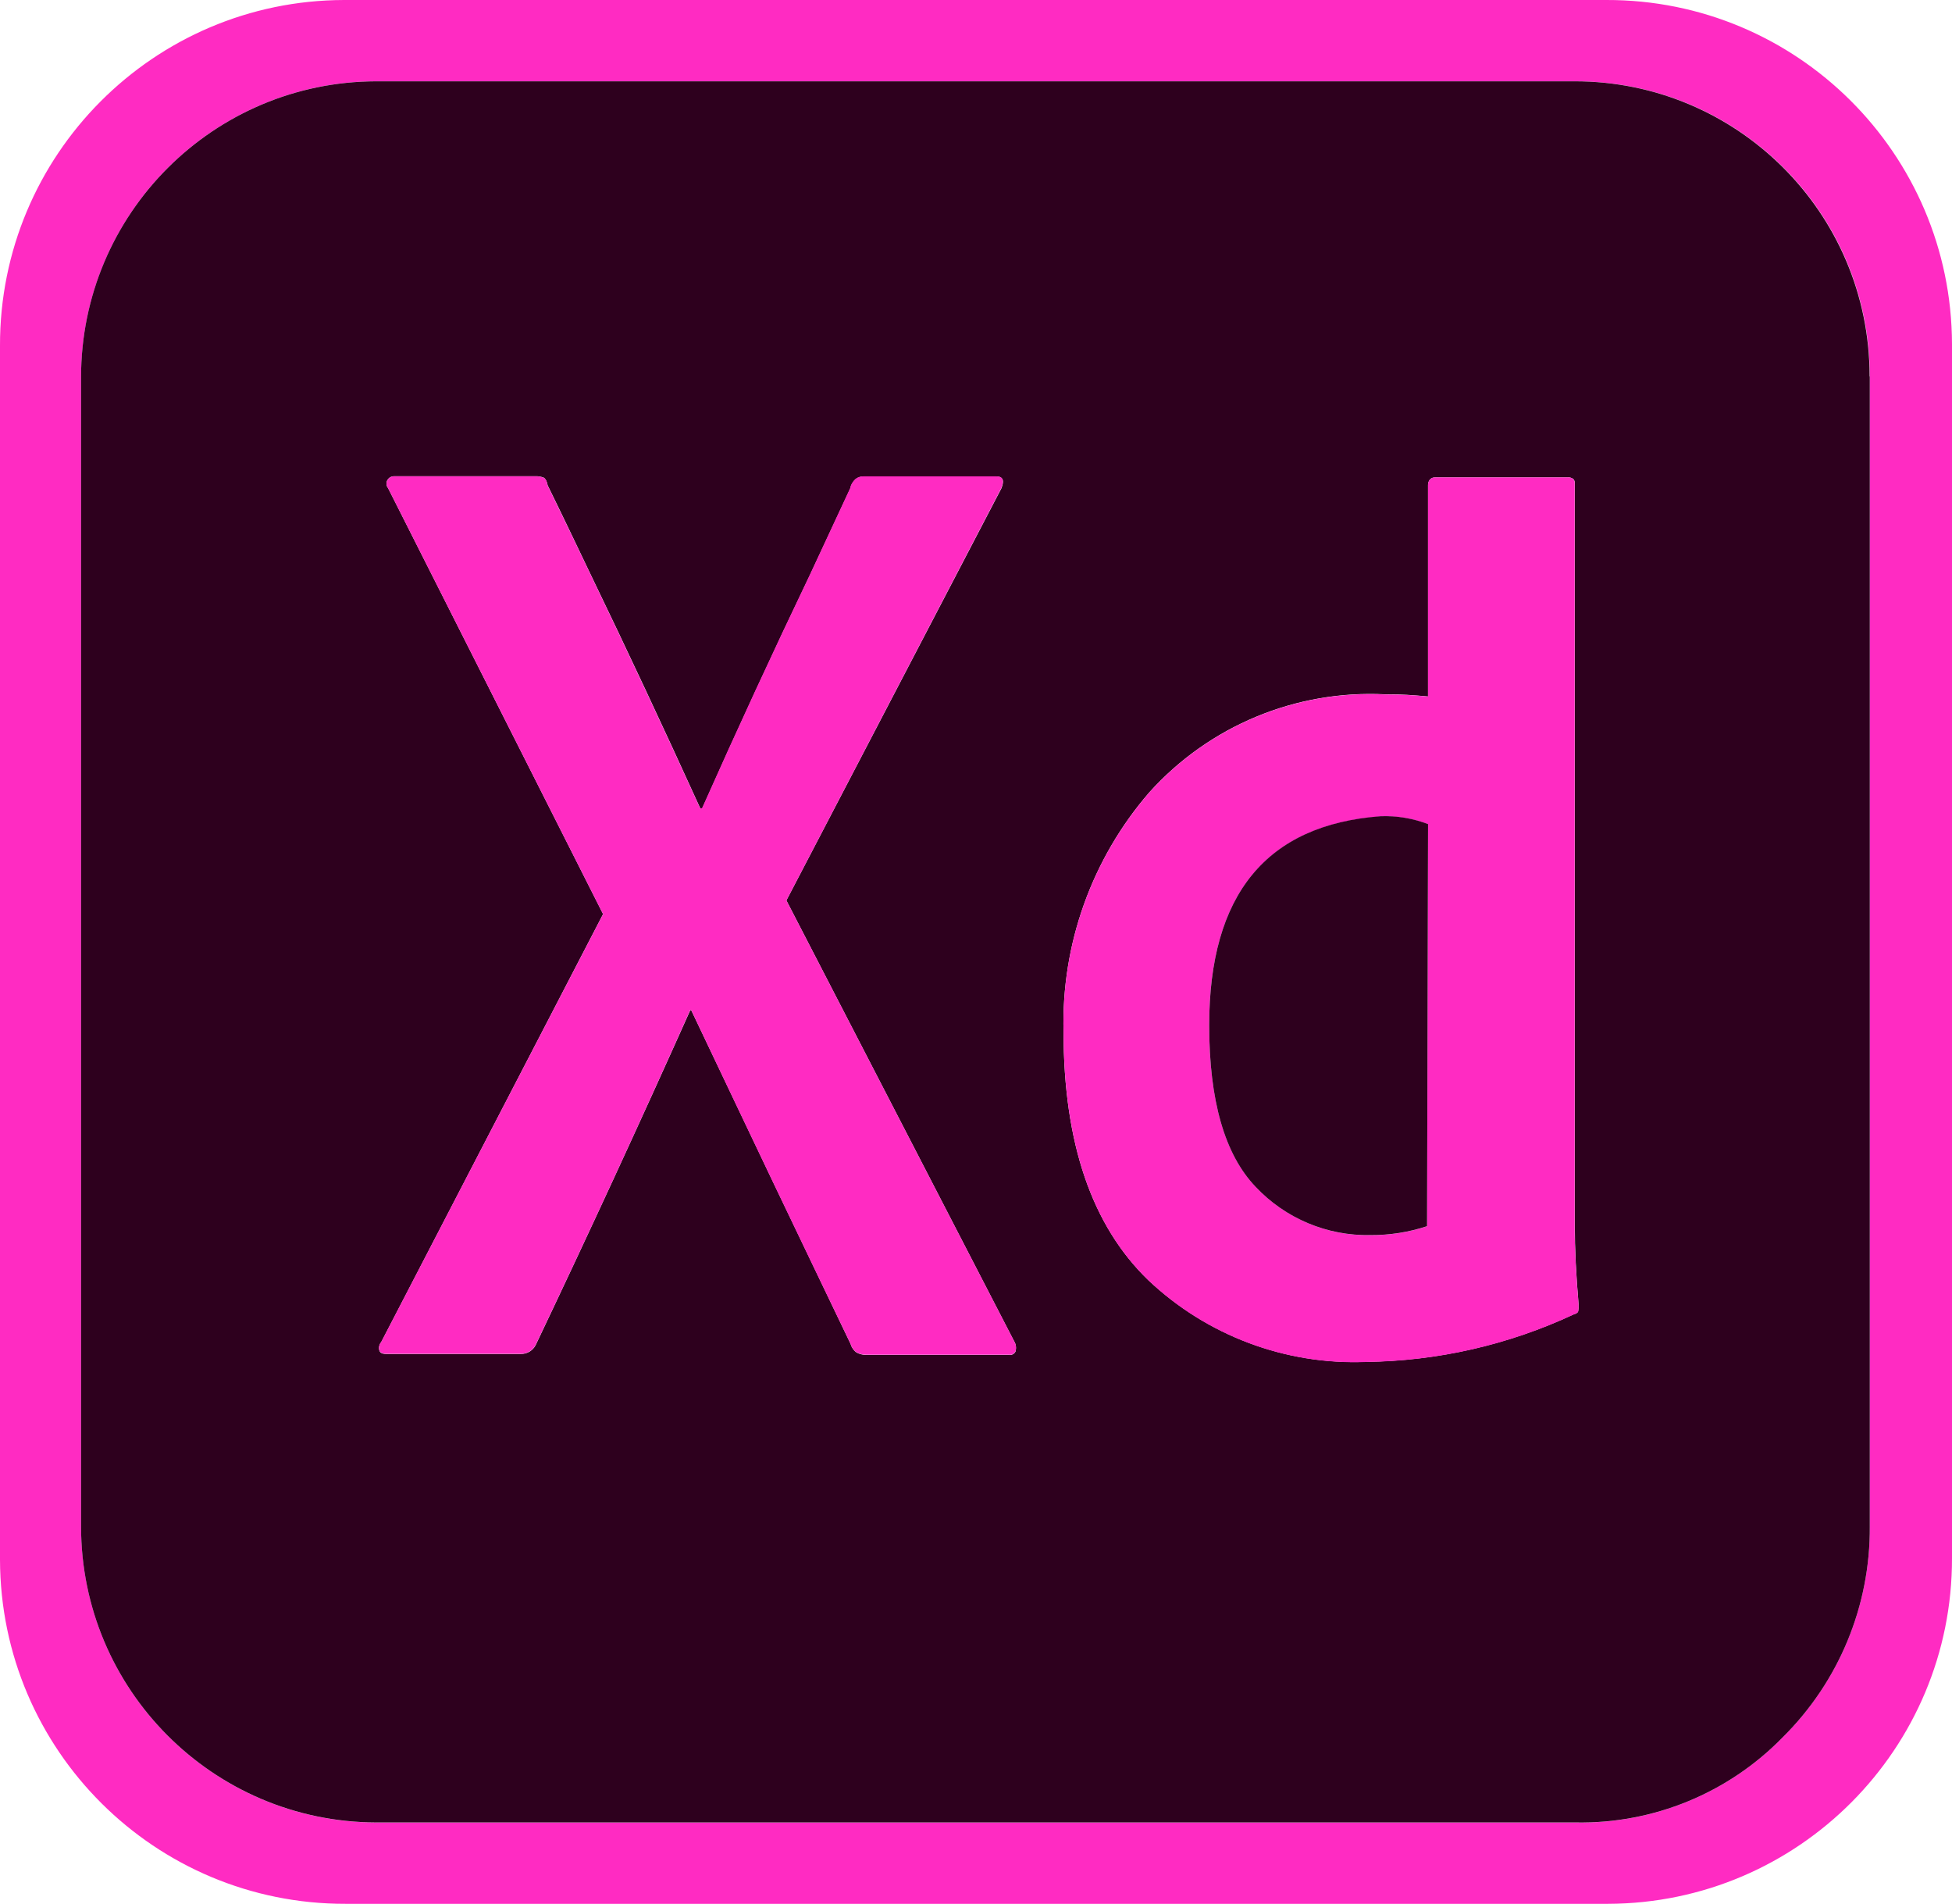
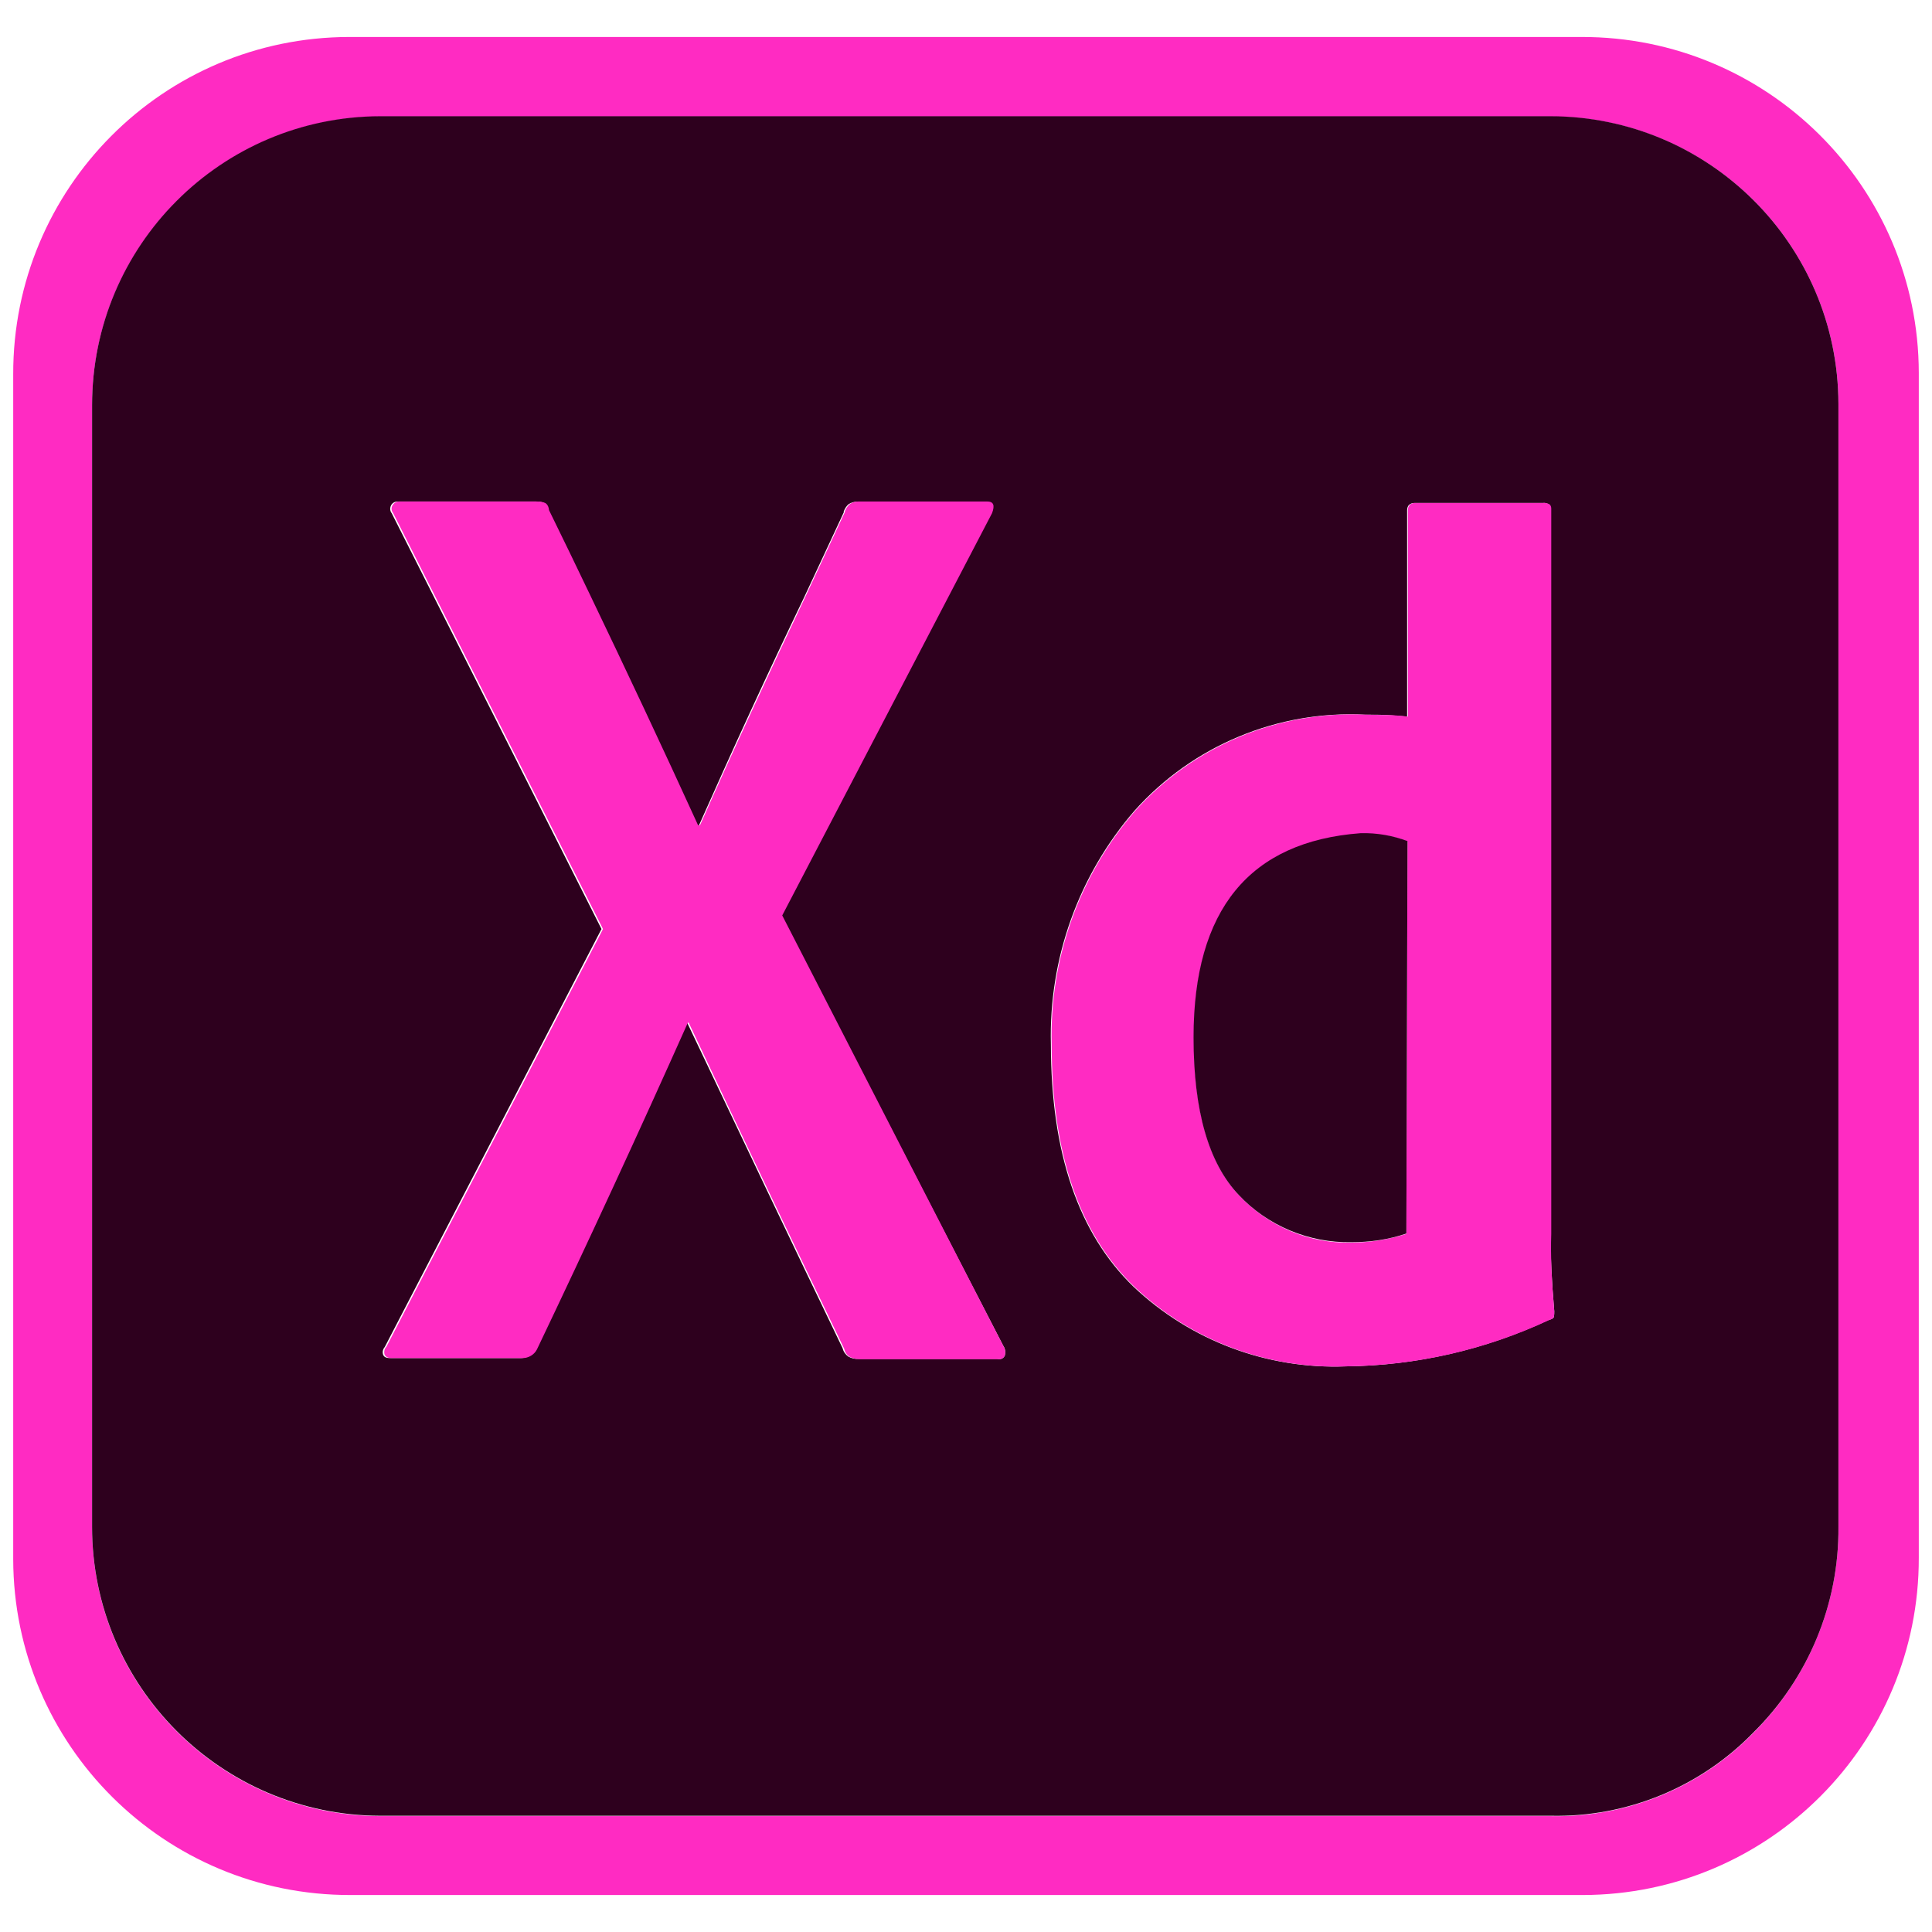
- <svg xmlns="http://www.w3.org/2000/svg" id="레이어_1" data-name="레이어 1" viewBox="0 0 505 492.47">
-   <path id="패스_359" data-name="패스 359" d="M419.74,10.1a89.22,89.22,0,0,1,89.43,89v314a89.23,89.23,0,0,1-89,89.43H93.59a89.22,89.22,0,0,1-89.42-89v-314a89.21,89.21,0,0,1,89-89.43H419.74Zm68.17,394.83V107.47a76.26,76.26,0,0,0-76.18-76.35H101.51a76.54,76.54,0,0,0-76.36,76.59V404.92a76.6,76.6,0,0,0,76.36,76.59H411.79a72.88,72.88,0,0,0,53.53-22,75.9,75.9,0,0,0,22.58-54.55Z" transform="translate(-4.17 -10.1)" style="fill:#ff2bc2" />
-   <path id="패스_360" data-name="패스 360" d="M487.9,107.46V404.92a75.91,75.91,0,0,1-22.56,54.57,72.91,72.91,0,0,1-53.54,22H101.5a76.6,76.6,0,0,1-76.36-76.59V107.72A76.55,76.55,0,0,1,101.5,31.13h310a76.28,76.28,0,0,1,76.35,76.19v.17ZM412.46,349.3a8.81,8.81,0,0,0,.13-1.54c-.69-8-1-14.86-1-20.49V135.12a1.56,1.56,0,0,0-.38-1.13,2.33,2.33,0,0,0-1.68-.41H375.4a1.83,1.83,0,0,0-1.29.53,2.25,2.25,0,0,0-.5,1.54v54.58c-2.05-.18-3.84-.31-5.37-.41s-3.43-.13-5.66-.13a76.92,76.92,0,0,0-61.08,25.36,91,91,0,0,0-22.18,62q0,43,21.93,64.16a77.56,77.56,0,0,0,56.22,21.14,130.76,130.76,0,0,0,53.82-12.29c.66-.18,1.07-.43,1.16-.77ZM266.92,359.54a3.27,3.27,0,0,0-.38-2.52L207.62,243l55.62-106.58q1.26-3.07-1.29-3.08H227.86a3.49,3.49,0,0,0-2.3.65,4.9,4.9,0,0,0-1.29,1.92v.26q-5.13,11-10.5,22.53-14.37,30-27.93,60.48h-.5q-14.1-31-28.72-61.24c-3.59-7.51-7.16-15-10.75-22.28-.19-1-.51-1.68-1-2a5.27,5.27,0,0,0-2.29-.38H106.13a2,2,0,0,0-1.69.91,1.85,1.85,0,0,0,.13,2.17l55.62,110.17L102.78,357.26a2.34,2.34,0,0,0-.5,2.05c.16.69.75,1,1.79,1h34.85a4.21,4.21,0,0,0,3.83-2.29q20.5-43.07,40-86.62H183q21.3,44.86,41.24,86.34a3.93,3.93,0,0,0,1.54,2.2,5.47,5.47,0,0,0,2.83.63h36.64a1.59,1.59,0,0,0,1.69-1Z" transform="translate(-4.17 -10.1)" style="fill:#2e001e" />
-   <path id="패스_361" data-name="패스 361" d="M412.58,347.78a8.89,8.89,0,0,1-.13,1.54c-.09.34-.5.59-1.16.78a130.77,130.77,0,0,1-53.83,12.29,77.54,77.54,0,0,1-56.21-21.14q-21.88-21.12-21.93-64.16a91,91,0,0,1,22.18-62,76.92,76.92,0,0,1,61.08-25.36c2.23,0,4.12.06,5.66.13s3.36.22,5.37.41V135.66a2.16,2.16,0,0,1,.5-1.54,1.79,1.79,0,0,1,1.29-.53h34.09a2.34,2.34,0,0,1,1.68.41,1.56,1.56,0,0,1,.38,1.13V327.3C411.54,332.91,411.89,339.76,412.58,347.78Zm-39.22-20.49.26-104a30.9,30.9,0,0,0-12.29-2Q317,224.57,317,275.28c0,19.45,4,33.4,12,41.76a39.62,39.62,0,0,0,29.73,12.54A45.87,45.87,0,0,0,373.36,327.29Z" transform="translate(-4.17 -10.1)" style="fill:#ff2bc2" />
-   <path id="패스_362" data-name="패스 362" d="M373.62,223.26l-.26,104a45.88,45.88,0,0,1-14.61,2.3A39.64,39.64,0,0,1,329,317.06c-8-8.36-12-22.32-12-41.76q0-50.76,44.34-54.08A31.08,31.08,0,0,1,373.62,223.26Z" transform="translate(-4.17 -10.1)" style="fill:#2e001e" />
-   <path id="패스_363" data-name="패스 363" d="M266.53,357a3.27,3.27,0,0,1,.38,2.52,1.6,1.6,0,0,1-1.68,1H228.59a5.58,5.58,0,0,1-2.83-.64,3.91,3.91,0,0,1-1.54-2.19q-20-41.47-41.24-86.35h-.25q-19.47,43.6-40,86.63a4.21,4.21,0,0,1-3.83,2.29H104.08c-1,0-1.64-.35-1.79-1a2.35,2.35,0,0,1,.5-2.05L160.2,246.55,104.58,136.38a1.86,1.86,0,0,1-.12-2.17,2,2,0,0,1,1.68-.91h36.39a5.42,5.42,0,0,1,2.29.38c.54.29.85.91,1,1.95,3.59,7.33,7.16,14.78,10.75,22.28q14.61,30.3,28.72,61.24h.5q13.57-30.5,27.94-60.48,5.35-11.49,10.49-22.53v-.25a4.76,4.76,0,0,1,1.29-1.92,3.44,3.44,0,0,1,2.3-.66h34.09c1.69,0,2.14,1,1.29,3.08L207.61,243Z" transform="translate(-4.17 -10.1)" style="fill:#ff2bc2" />
+ <svg xmlns="http://www.w3.org/2000/svg" version="1.1" class="logXd" x="0px" y="0px" viewBox="0 0 512 512" style="enable-background:new 0 0 512 512;" xml:space="preserve">
+   <style type="text/css">
+ 	.logXd {display:inline-block;width:1em;height:1em}
+ 	.st0{fill:#FF2BC2;}
+ 	.st1{fill:#2E001E;}
+ </style>
+   <path id="패스_359" class="st0" d="M419.1,9.8c49.3-0.1,89.3,39.7,89.4,89v314c0.1,49.3-39.7,89.3-89,89.4H92.9  c-49.3,0.1-89.3-39.7-89.4-89v-314C3.4,49.9,43.2,9.9,92.5,9.8c0,0,0,0,0,0C92.5,9.8,419.1,9.8,419.1,9.8z M487.2,404.6V107.2  c0-42.1-34.1-76.3-76.2-76.3c0,0,0,0,0,0H100.8c-42.2,0.1-76.4,34.4-76.4,76.6v297.2c0,42.2,34.2,76.5,76.4,76.6h310.3  c20.1,0.4,39.5-7.6,53.5-22C479.2,444.8,487.4,425.1,487.2,404.6L487.2,404.6z" />
+   <path id="패스_360" class="st1" d="M487.2,107.1v297.5c0.2,20.5-8,40.2-22.6,54.6c-14,14.4-33.4,22.4-53.5,22H100.8  c-42.2-0.1-76.4-34.4-76.4-76.6V107.4c0-42.2,34.1-76.5,76.4-76.6h310c42.1,0,76.3,34.1,76.4,76.2L487.2,107.1L487.2,107.1z   M411.8,349c0.1-0.5,0.1-1,0.1-1.5c-0.7-8-1-14.9-1-20.5V134.8c0-0.4-0.1-0.8-0.4-1.1c-0.5-0.3-1.1-0.5-1.7-0.4h-34.1  c-0.5,0-0.9,0.2-1.3,0.5c-0.4,0.4-0.5,1-0.5,1.5v54.6c-2-0.2-3.8-0.3-5.4-0.4s-3.4-0.1-5.7-0.1c-23.1-1.2-45.6,8.1-61.1,25.4  c-14.9,17.2-22.8,39.3-22.2,62c0,28.7,7.3,50.1,21.9,64.2c15.1,14.3,35.4,21.9,56.2,21.1c18.6-0.2,37-4.4,53.8-12.3  C411.3,349.6,411.7,349.3,411.8,349L411.8,349z M266.3,359.2c0.2-0.9,0.1-1.8-0.4-2.5l-58.9-114l55.6-106.6c0.8-2,0.4-3.1-1.3-3.1  h-34.1c-0.8-0.1-1.6,0.2-2.3,0.6c-0.6,0.5-1,1.2-1.3,1.9v0.3c-3.4,7.3-6.9,14.8-10.5,22.5c-9.6,20-18.9,40.2-27.9,60.5h-0.5  c-9.4-20.7-19-41.1-28.7-61.2c-3.6-7.5-7.2-15-10.8-22.3c-0.2-1-0.5-1.7-1-2c-0.7-0.3-1.5-0.4-2.3-0.4h-36.5c-0.7,0-1.3,0.3-1.7,0.9  c-0.4,0.7-0.4,1.6,0.1,2.2l55.6,110.2l-57.4,110.7c-0.5,0.6-0.7,1.3-0.5,2c0.2,0.7,0.8,1,1.8,1h34.8c1.6,0,3.1-0.9,3.8-2.3  c13.7-28.7,27-57.6,40-86.6h0.2c14.2,29.9,27.9,58.7,41.2,86.3c0.2,0.9,0.8,1.7,1.5,2.2c0.9,0.5,1.8,0.7,2.8,0.6h36.6  C265.3,360.4,266,359.9,266.3,359.2L266.3,359.2z" />
+   <path id="패스_361" class="st0" d="M411.9,347.5c0,0.5,0,1-0.1,1.5c-0.1,0.3-0.5,0.6-1.2,0.8c-16.9,7.9-35.2,12.1-53.8,12.3  c-20.8,0.8-41.1-6.8-56.2-21.1c-14.6-14.1-21.9-35.5-21.9-64.2c-0.6-22.7,7.3-44.8,22.2-62c15.5-17.2,37.9-26.5,61.1-25.4  c2.2,0,4.1,0.1,5.7,0.1s3.4,0.2,5.4,0.4v-54.6c0-0.6,0.1-1.1,0.5-1.5c0.3-0.3,0.8-0.5,1.3-0.5h34.1c0.6-0.1,1.2,0.1,1.7,0.4  c0.3,0.3,0.4,0.7,0.4,1.1V327C410.9,332.6,411.2,339.4,411.9,347.5z M372.7,327l0.3-104c-3.9-1.5-8.1-2.2-12.3-2  c-29.6,2.2-44.3,20.2-44.3,54c0,19.5,4,33.4,12,41.8c7.7,8.2,18.5,12.8,29.7,12.5C363,329.3,368,328.5,372.7,327z" />
+   <path id="패스_362" class="st1" d="M373,222.9l-0.3,104c-4.7,1.6-9.6,2.3-14.6,2.3c-11.2,0.2-22.1-4.3-29.8-12.5  c-8-8.4-12-22.3-12-41.8c0-33.8,14.8-51.9,44.3-54.1C364.9,220.7,369,221.4,373,222.9z" />
+   <path id="패스_363" class="st0" d="M265.9,356.7c0.5,0.8,0.6,1.7,0.4,2.5c-0.3,0.7-1,1.1-1.7,1h-36.6c-1,0-2-0.2-2.8-0.6  c-0.8-0.5-1.3-1.3-1.5-2.2c-13.3-27.6-27.1-56.4-41.2-86.4h-0.2c-13,29.1-26.3,57.9-40,86.6c-0.7,1.4-2.2,2.3-3.8,2.3h-34.8  c-1,0-1.6-0.4-1.8-1c-0.2-0.7,0-1.5,0.5-2l57.4-110.7l-55.6-110.2c-0.5-0.6-0.6-1.5-0.1-2.2c0.4-0.6,1-0.9,1.7-0.9h36.4  c0.8,0,1.6,0.1,2.3,0.4c0.5,0.3,0.9,0.9,1,1.9c3.6,7.3,7.2,14.8,10.8,22.3c9.7,20.2,19.3,40.6,28.7,61.2h0.5  c9-20.3,18.4-40.5,27.9-60.5c3.6-7.7,7.1-15.2,10.5-22.5v-0.2c0.3-0.7,0.7-1.4,1.3-1.9c0.7-0.5,1.5-0.7,2.3-0.7h34.1  c1.7,0,2.1,1,1.3,3.1l-55.6,106.6L265.9,356.7z" />
</svg>
